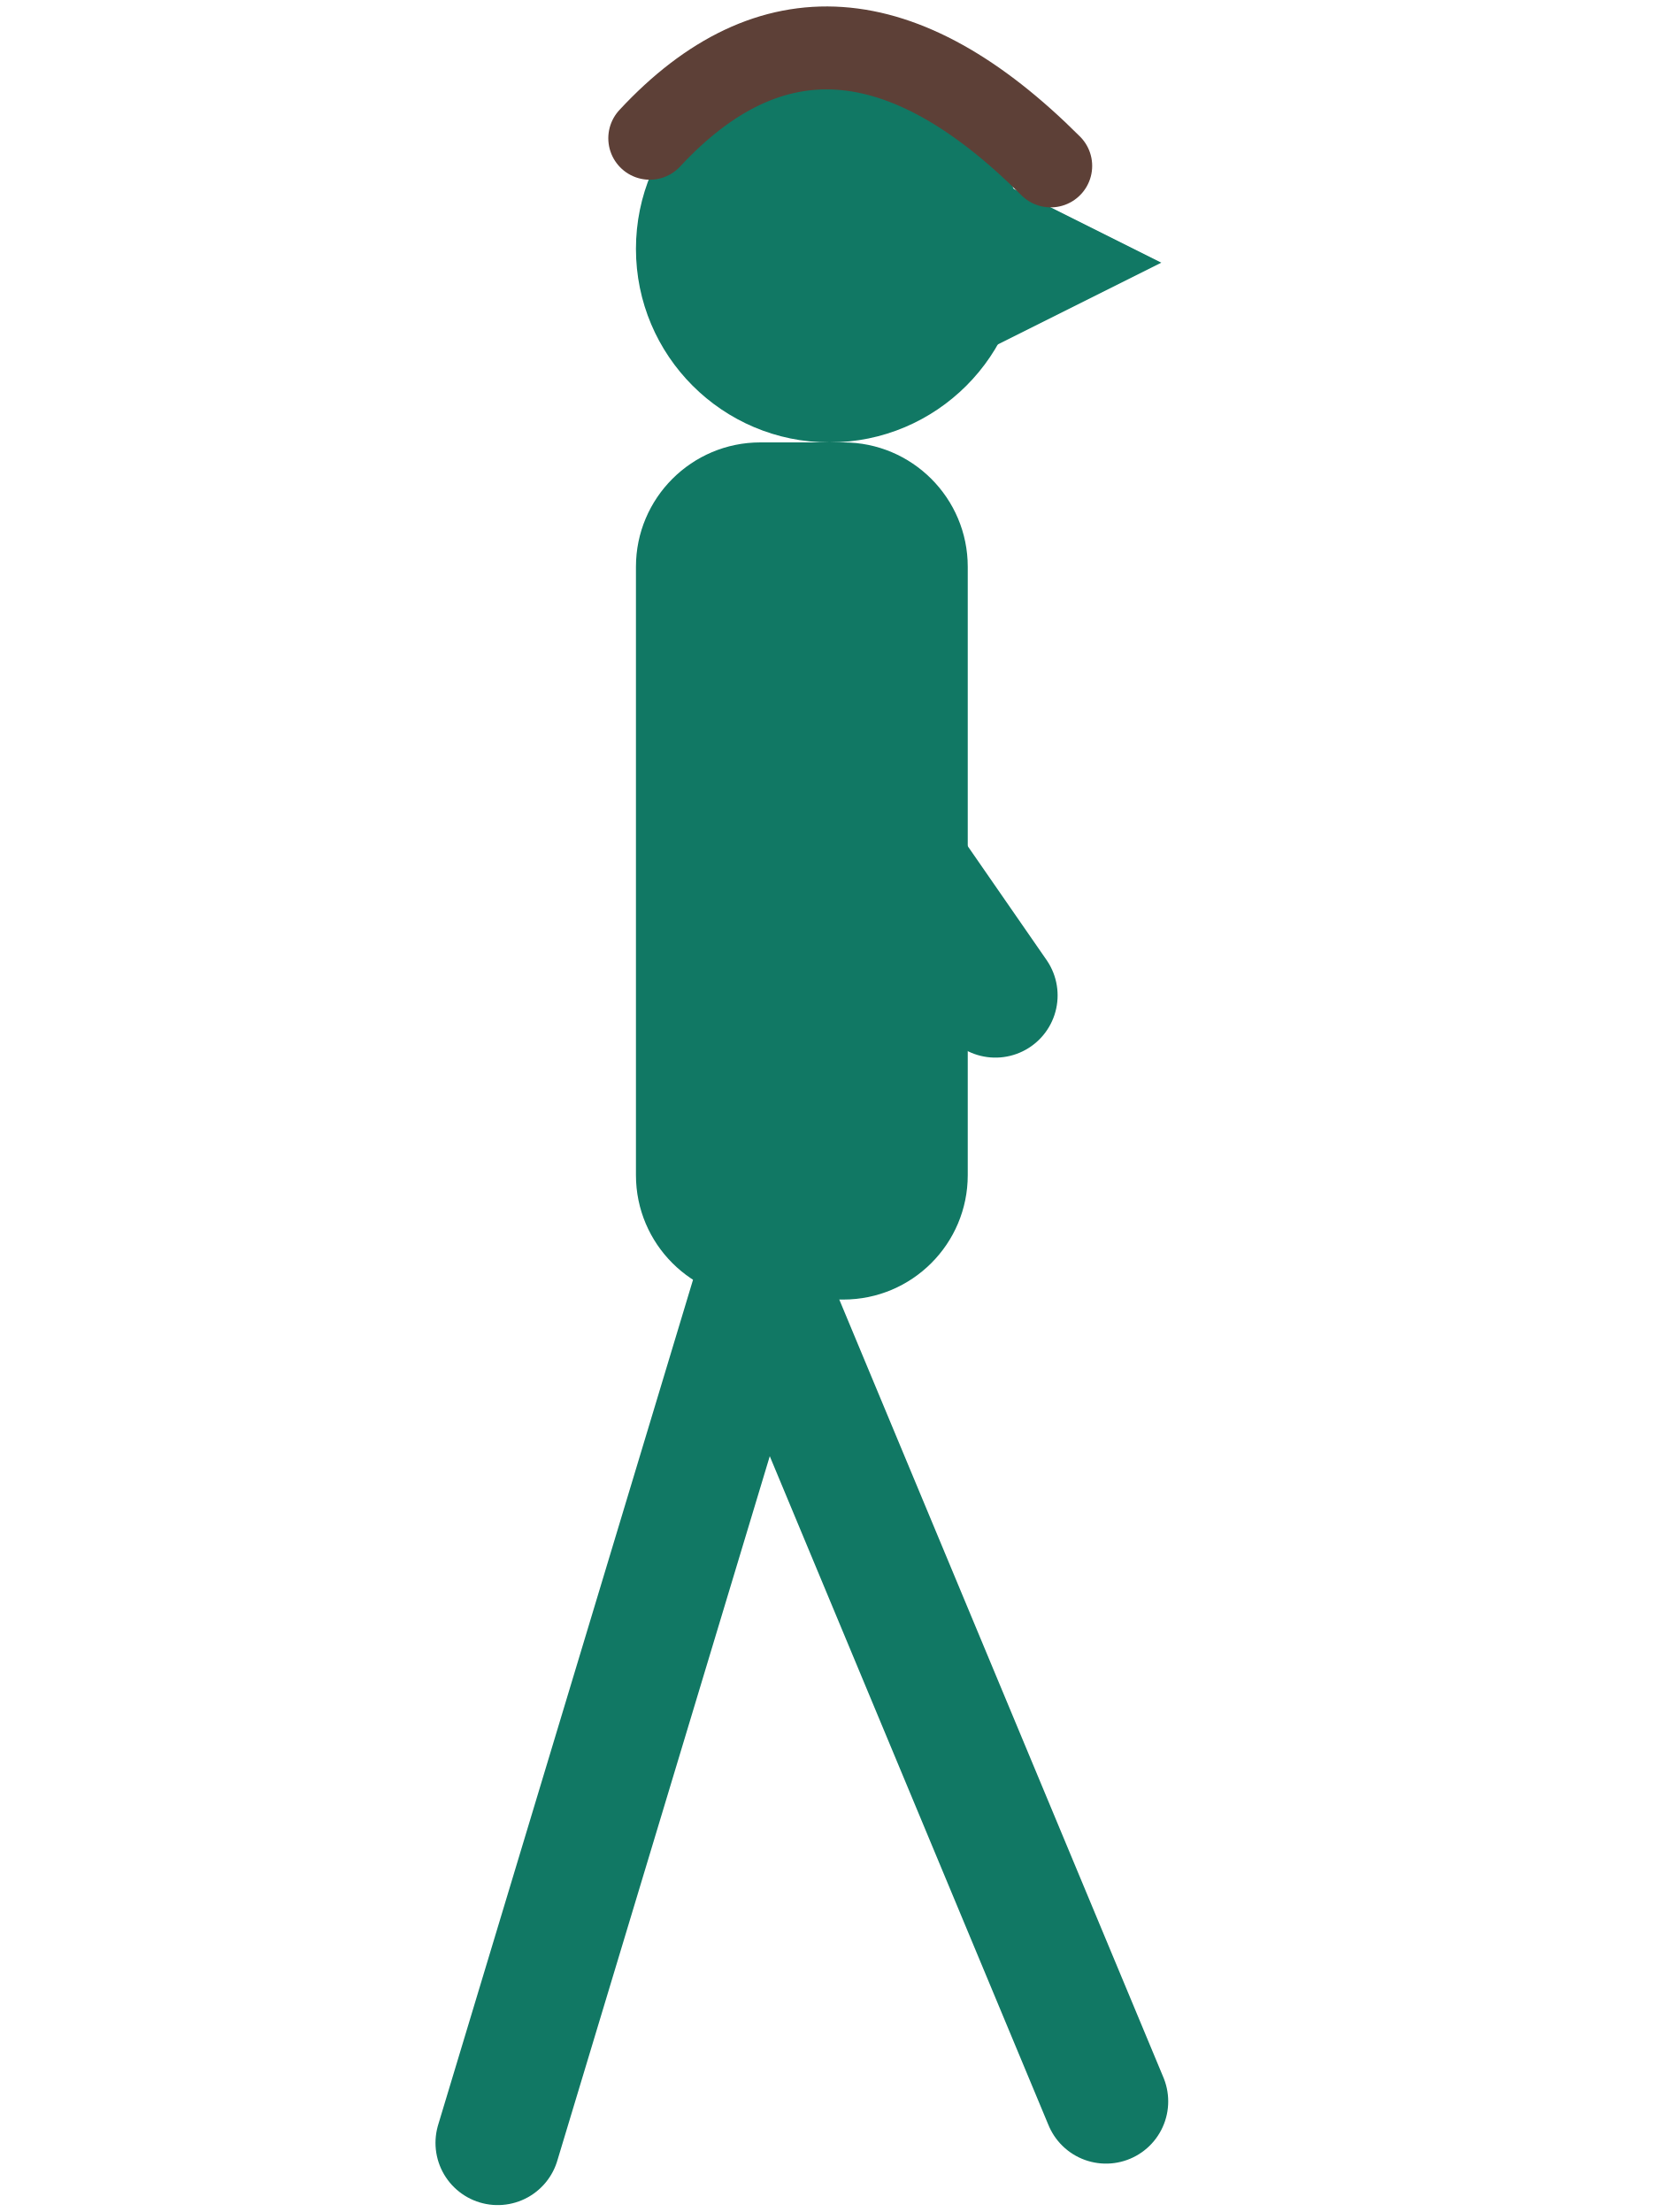
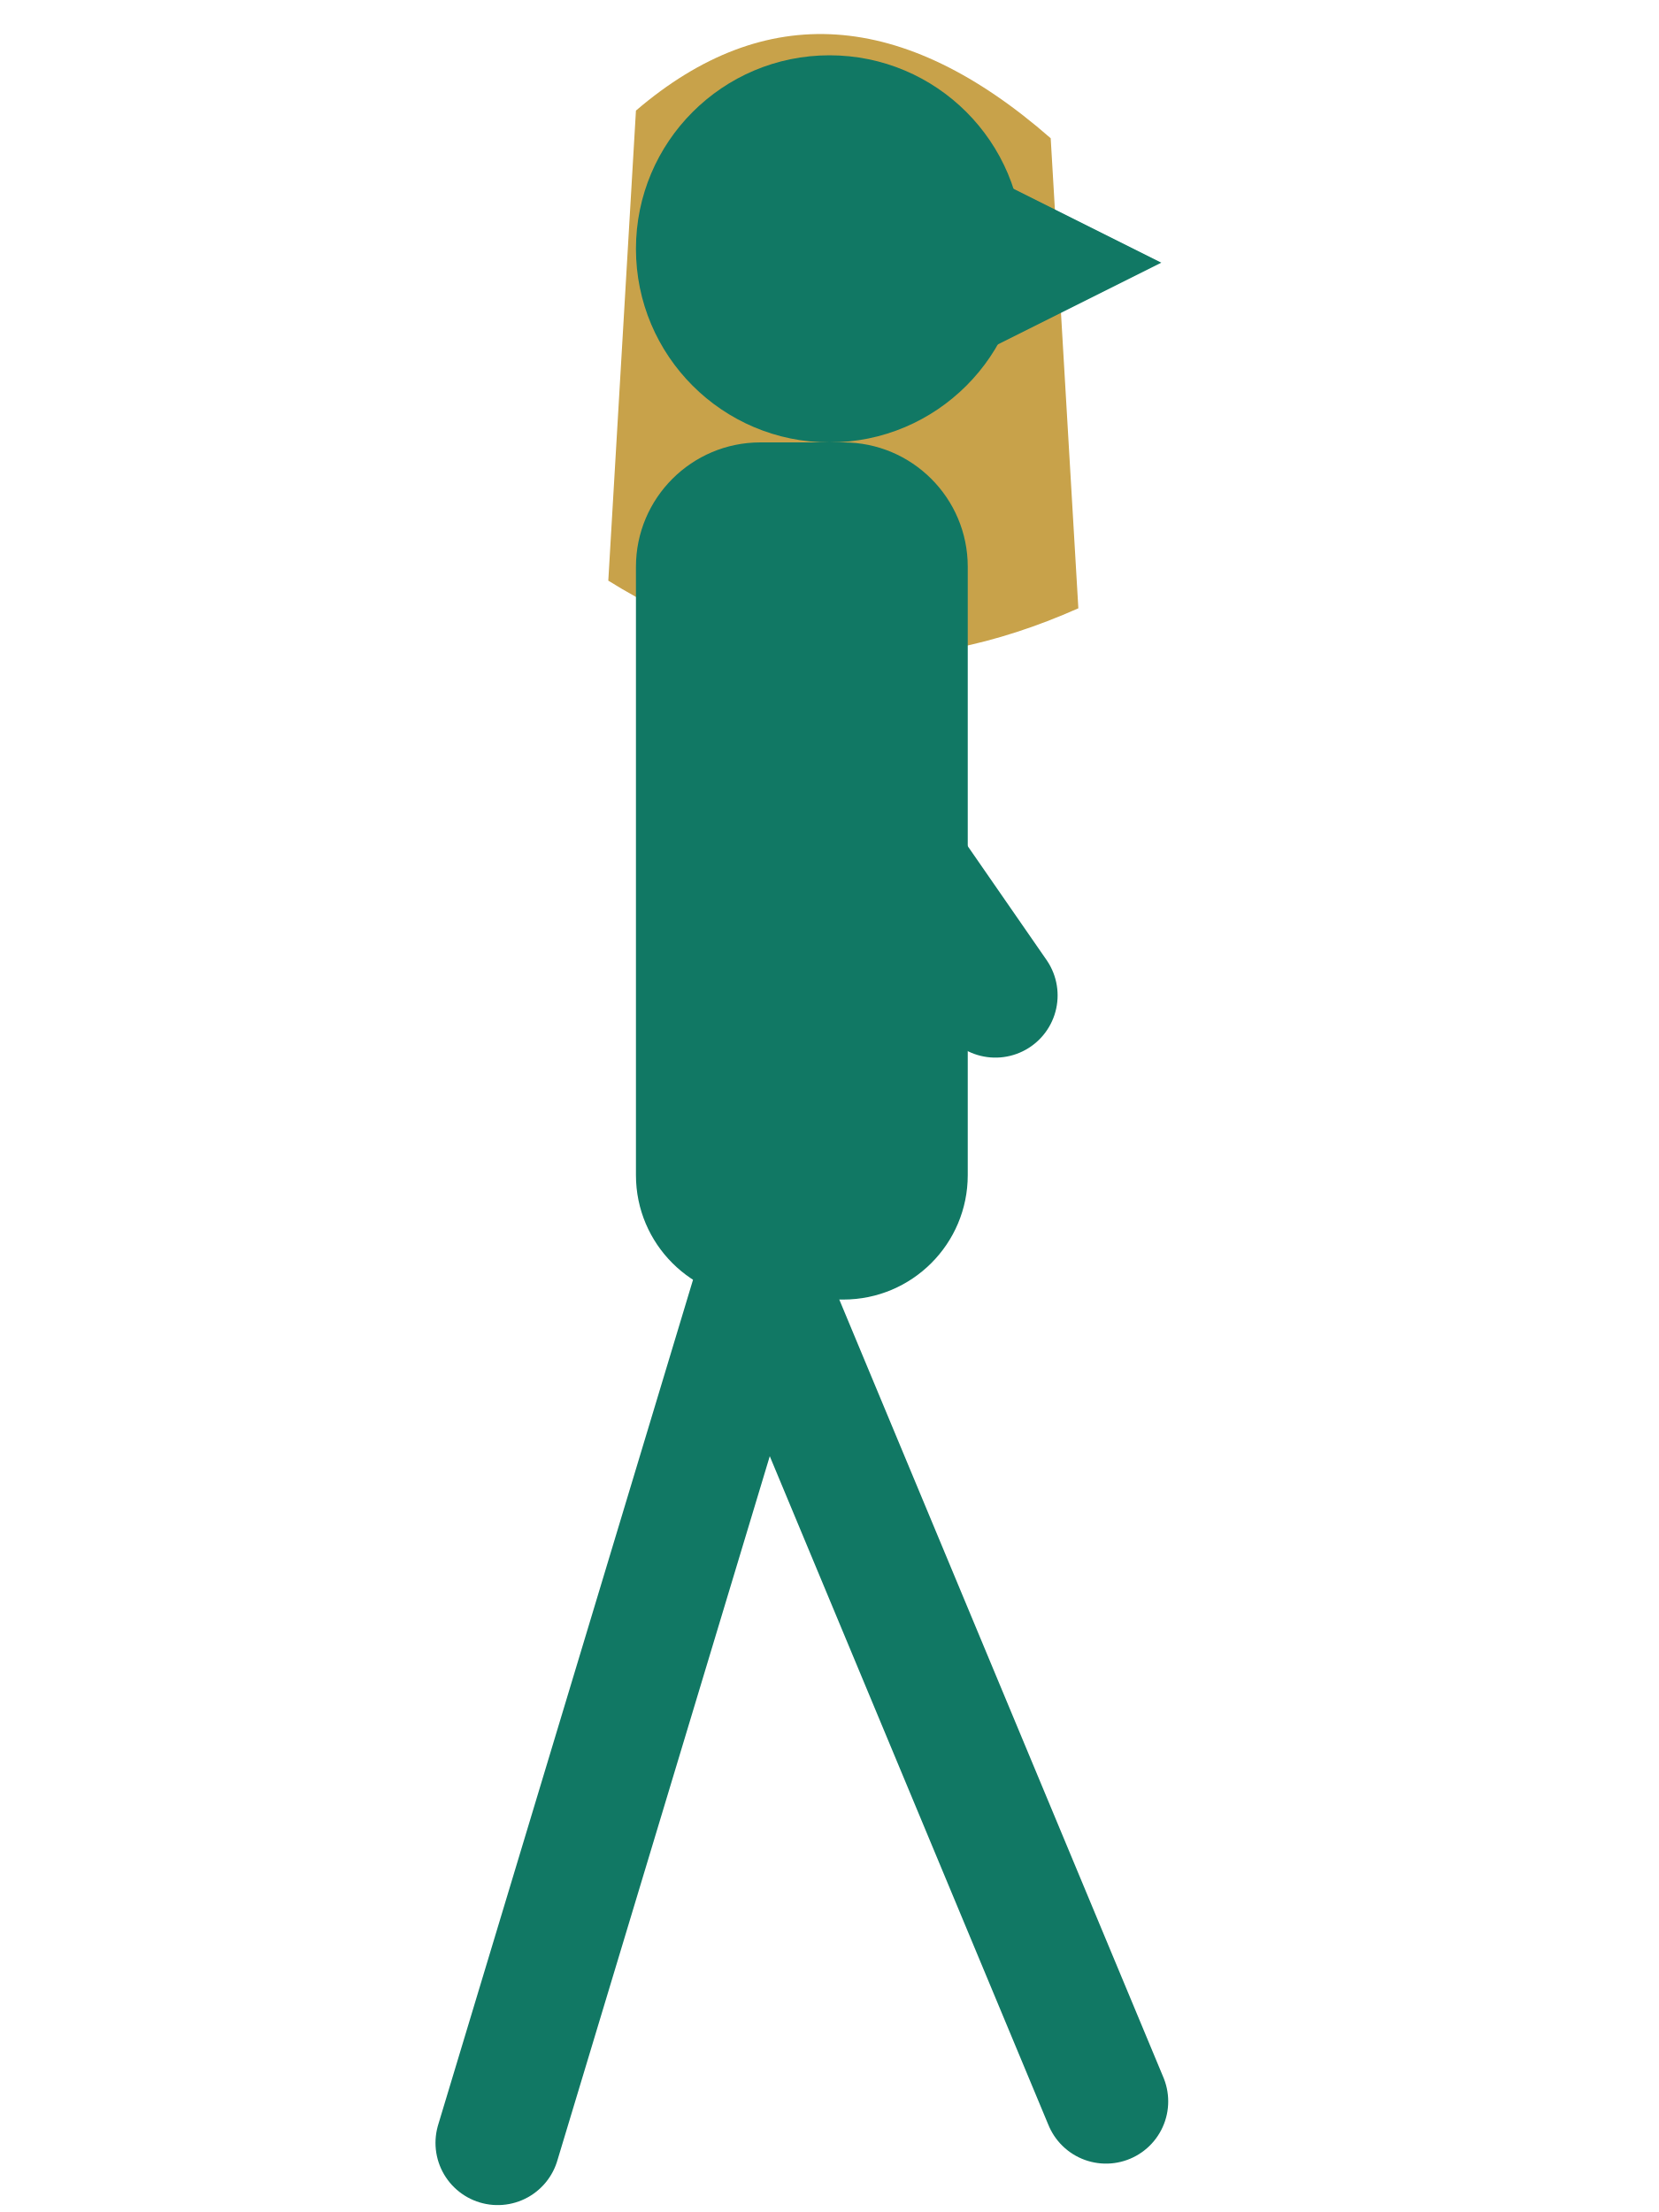
<svg xmlns="http://www.w3.org/2000/svg" viewBox="0 0 120 160" width="120" height="160">
+   <path d="M46 8 Q60 -4 76 10 L78 44 Q60 52 44 42 Z" fill="#c8a24a" />
  <g stroke="#117864" stroke-width="9" stroke-linecap="round" fill="none">
    <path d="M55 92 L80 152 M55 92 L36 155" />
    <path d="M54 46 L72 72" />
  </g>
  <rect x="46" y="32" width="24" height="62" rx="9" fill="#117864" />
  <circle cx="60" cy="18" r="14" fill="#117864" />
  <path d="M72 13 L84 19 L72 25 Z" fill="#117864" />
-   <path d="M47 10 Q60 -4 76 12" stroke="#5d4037" stroke-width="6" stroke-linecap="round" fill="none" />
</svg>
